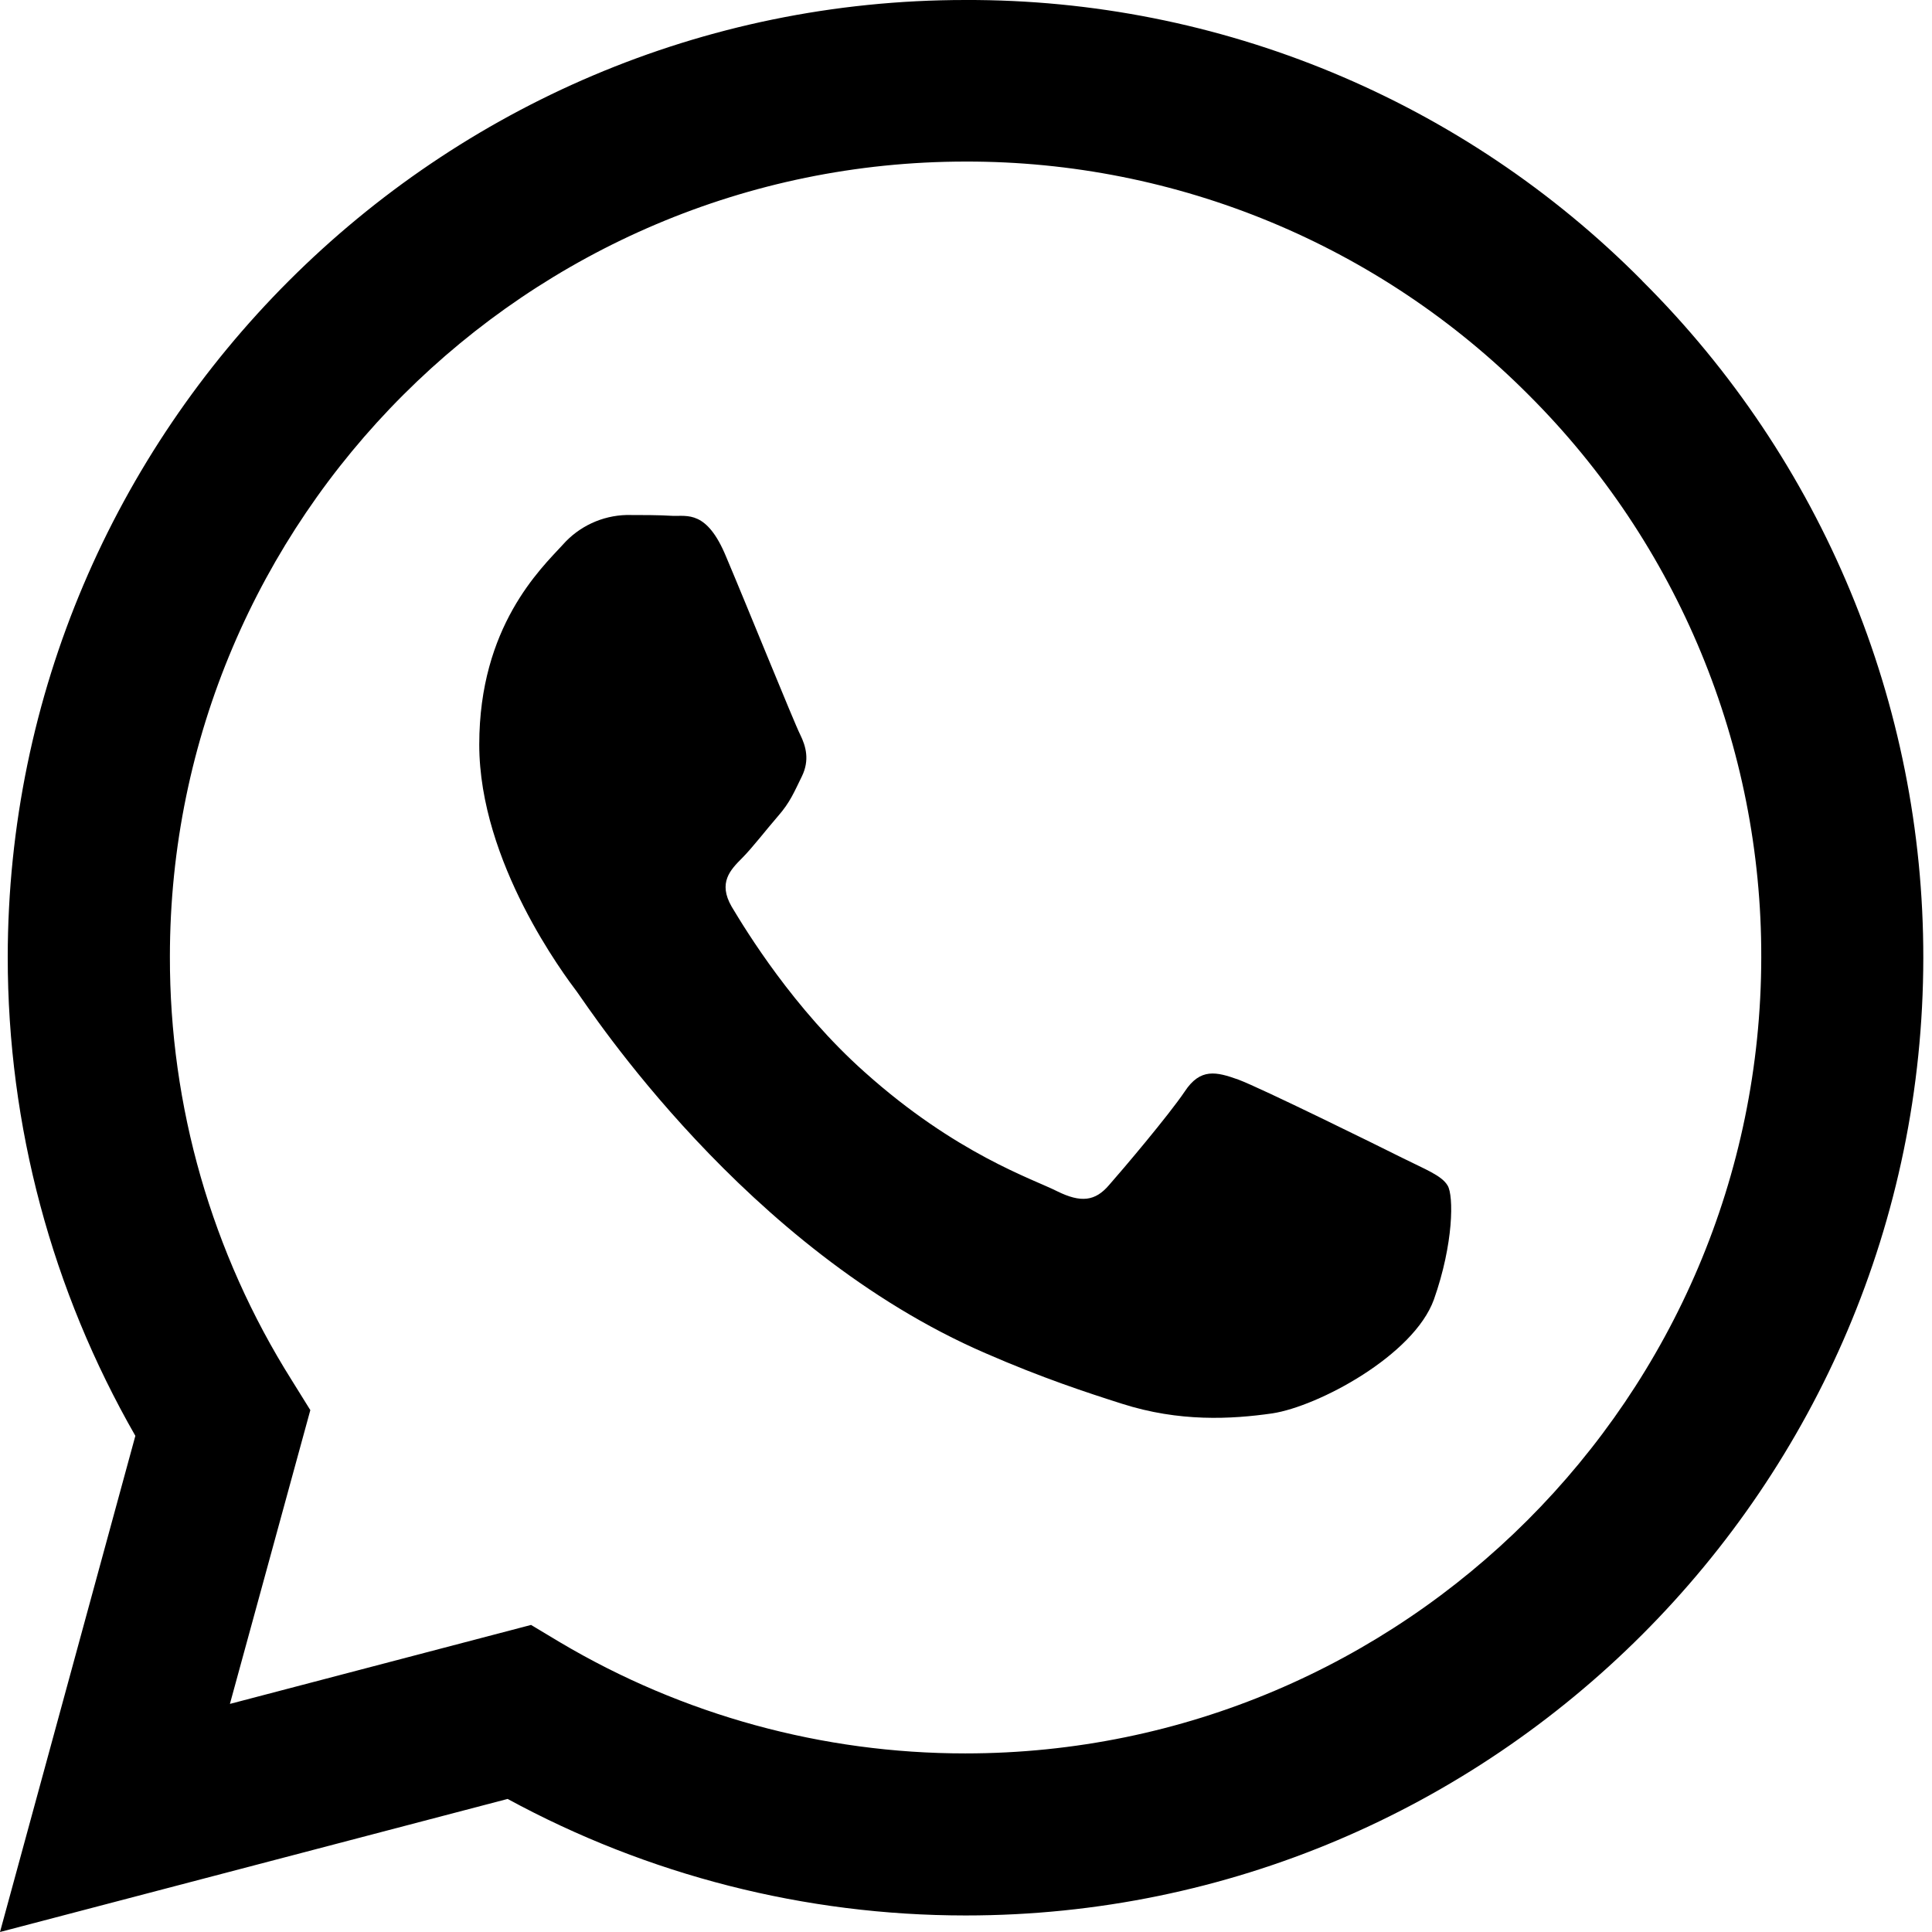
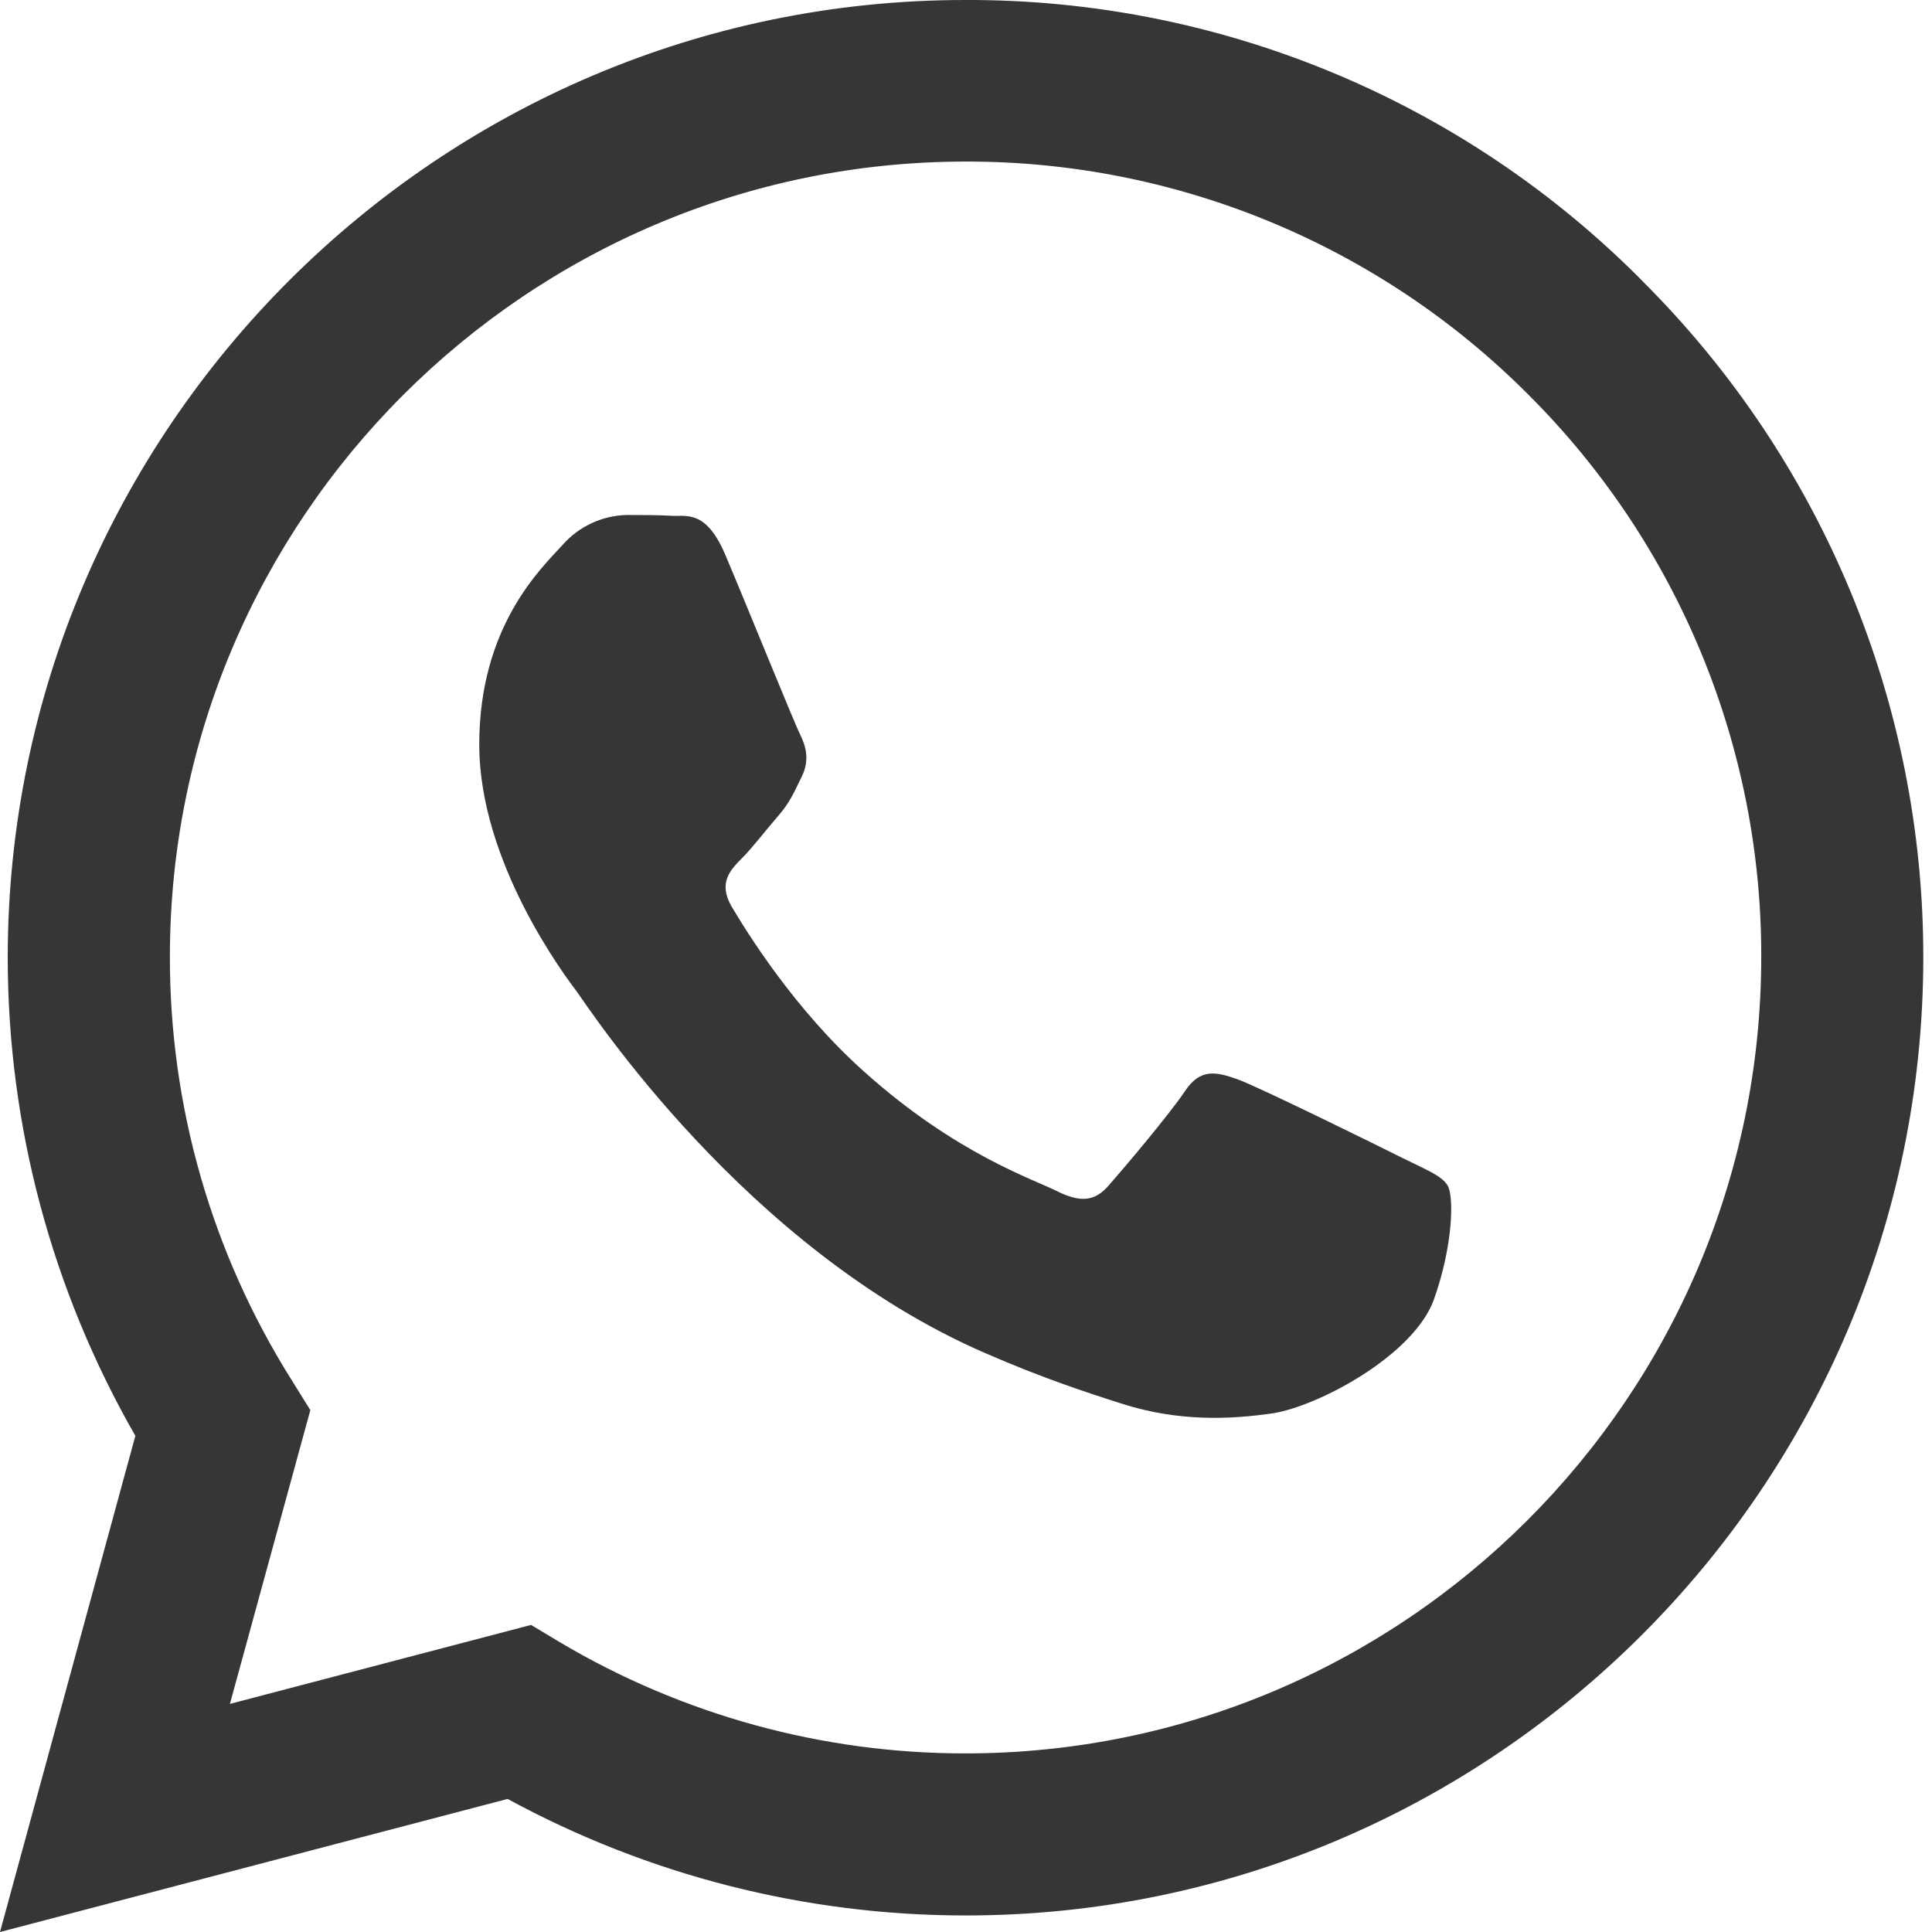
- <svg xmlns="http://www.w3.org/2000/svg" width="16" height="16" fill="currentColor" class="bi bi-whatsapp" viewBox="0 0 16 16">
+ <svg xmlns="http://www.w3.org/2000/svg" width="16" height="16" fill="#363636" class="bi bi-whatsapp" viewBox="0 0 16 16">
  <path d="M13.601 2.326A7.854 7.854 0 0 0 7.994 0C3.627 0 .068 3.558.064 7.926c0 1.399.366 2.76 1.057 3.965L0 16l4.204-1.102a7.933 7.933 0 0 0 3.79.965h.004c4.368 0 7.926-3.558 7.93-7.93A7.898 7.898 0 0 0 13.6 2.326zM7.994 14.521a6.573 6.573 0 0 1-3.356-.92l-.24-.144-2.494.654.666-2.433-.156-.251a6.56 6.56 0 0 1-1.007-3.505c0-3.626 2.957-6.584 6.591-6.584a6.56 6.56 0 0 1 4.66 1.931 6.557 6.557 0 0 1 1.928 4.66c-.004 3.639-2.961 6.592-6.592 6.592zm3.615-4.934c-.197-.099-1.17-.578-1.353-.646-.182-.065-.315-.099-.445.099-.133.197-.513.646-.627.775-.114.133-.232.148-.43.05-.197-.1-.836-.308-1.592-.985-.59-.525-.985-1.175-1.103-1.372-.114-.198-.011-.304.088-.403.087-.088.197-.232.296-.346.1-.114.133-.198.198-.33.065-.134.034-.248-.015-.347-.05-.099-.445-1.076-.612-1.47-.16-.389-.323-.335-.445-.34-.114-.007-.247-.007-.38-.007a.729.729 0 0 0-.529.247c-.182.198-.691.677-.691 1.654 0 .977.71 1.916.81 2.049.098.133 1.394 2.132 3.383 2.992.47.205.84.326 1.129.418.475.152.904.129 1.246.08.38-.058 1.171-.48 1.338-.943.164-.464.164-.86.114-.943-.049-.084-.182-.133-.38-.232z" />
</svg>
